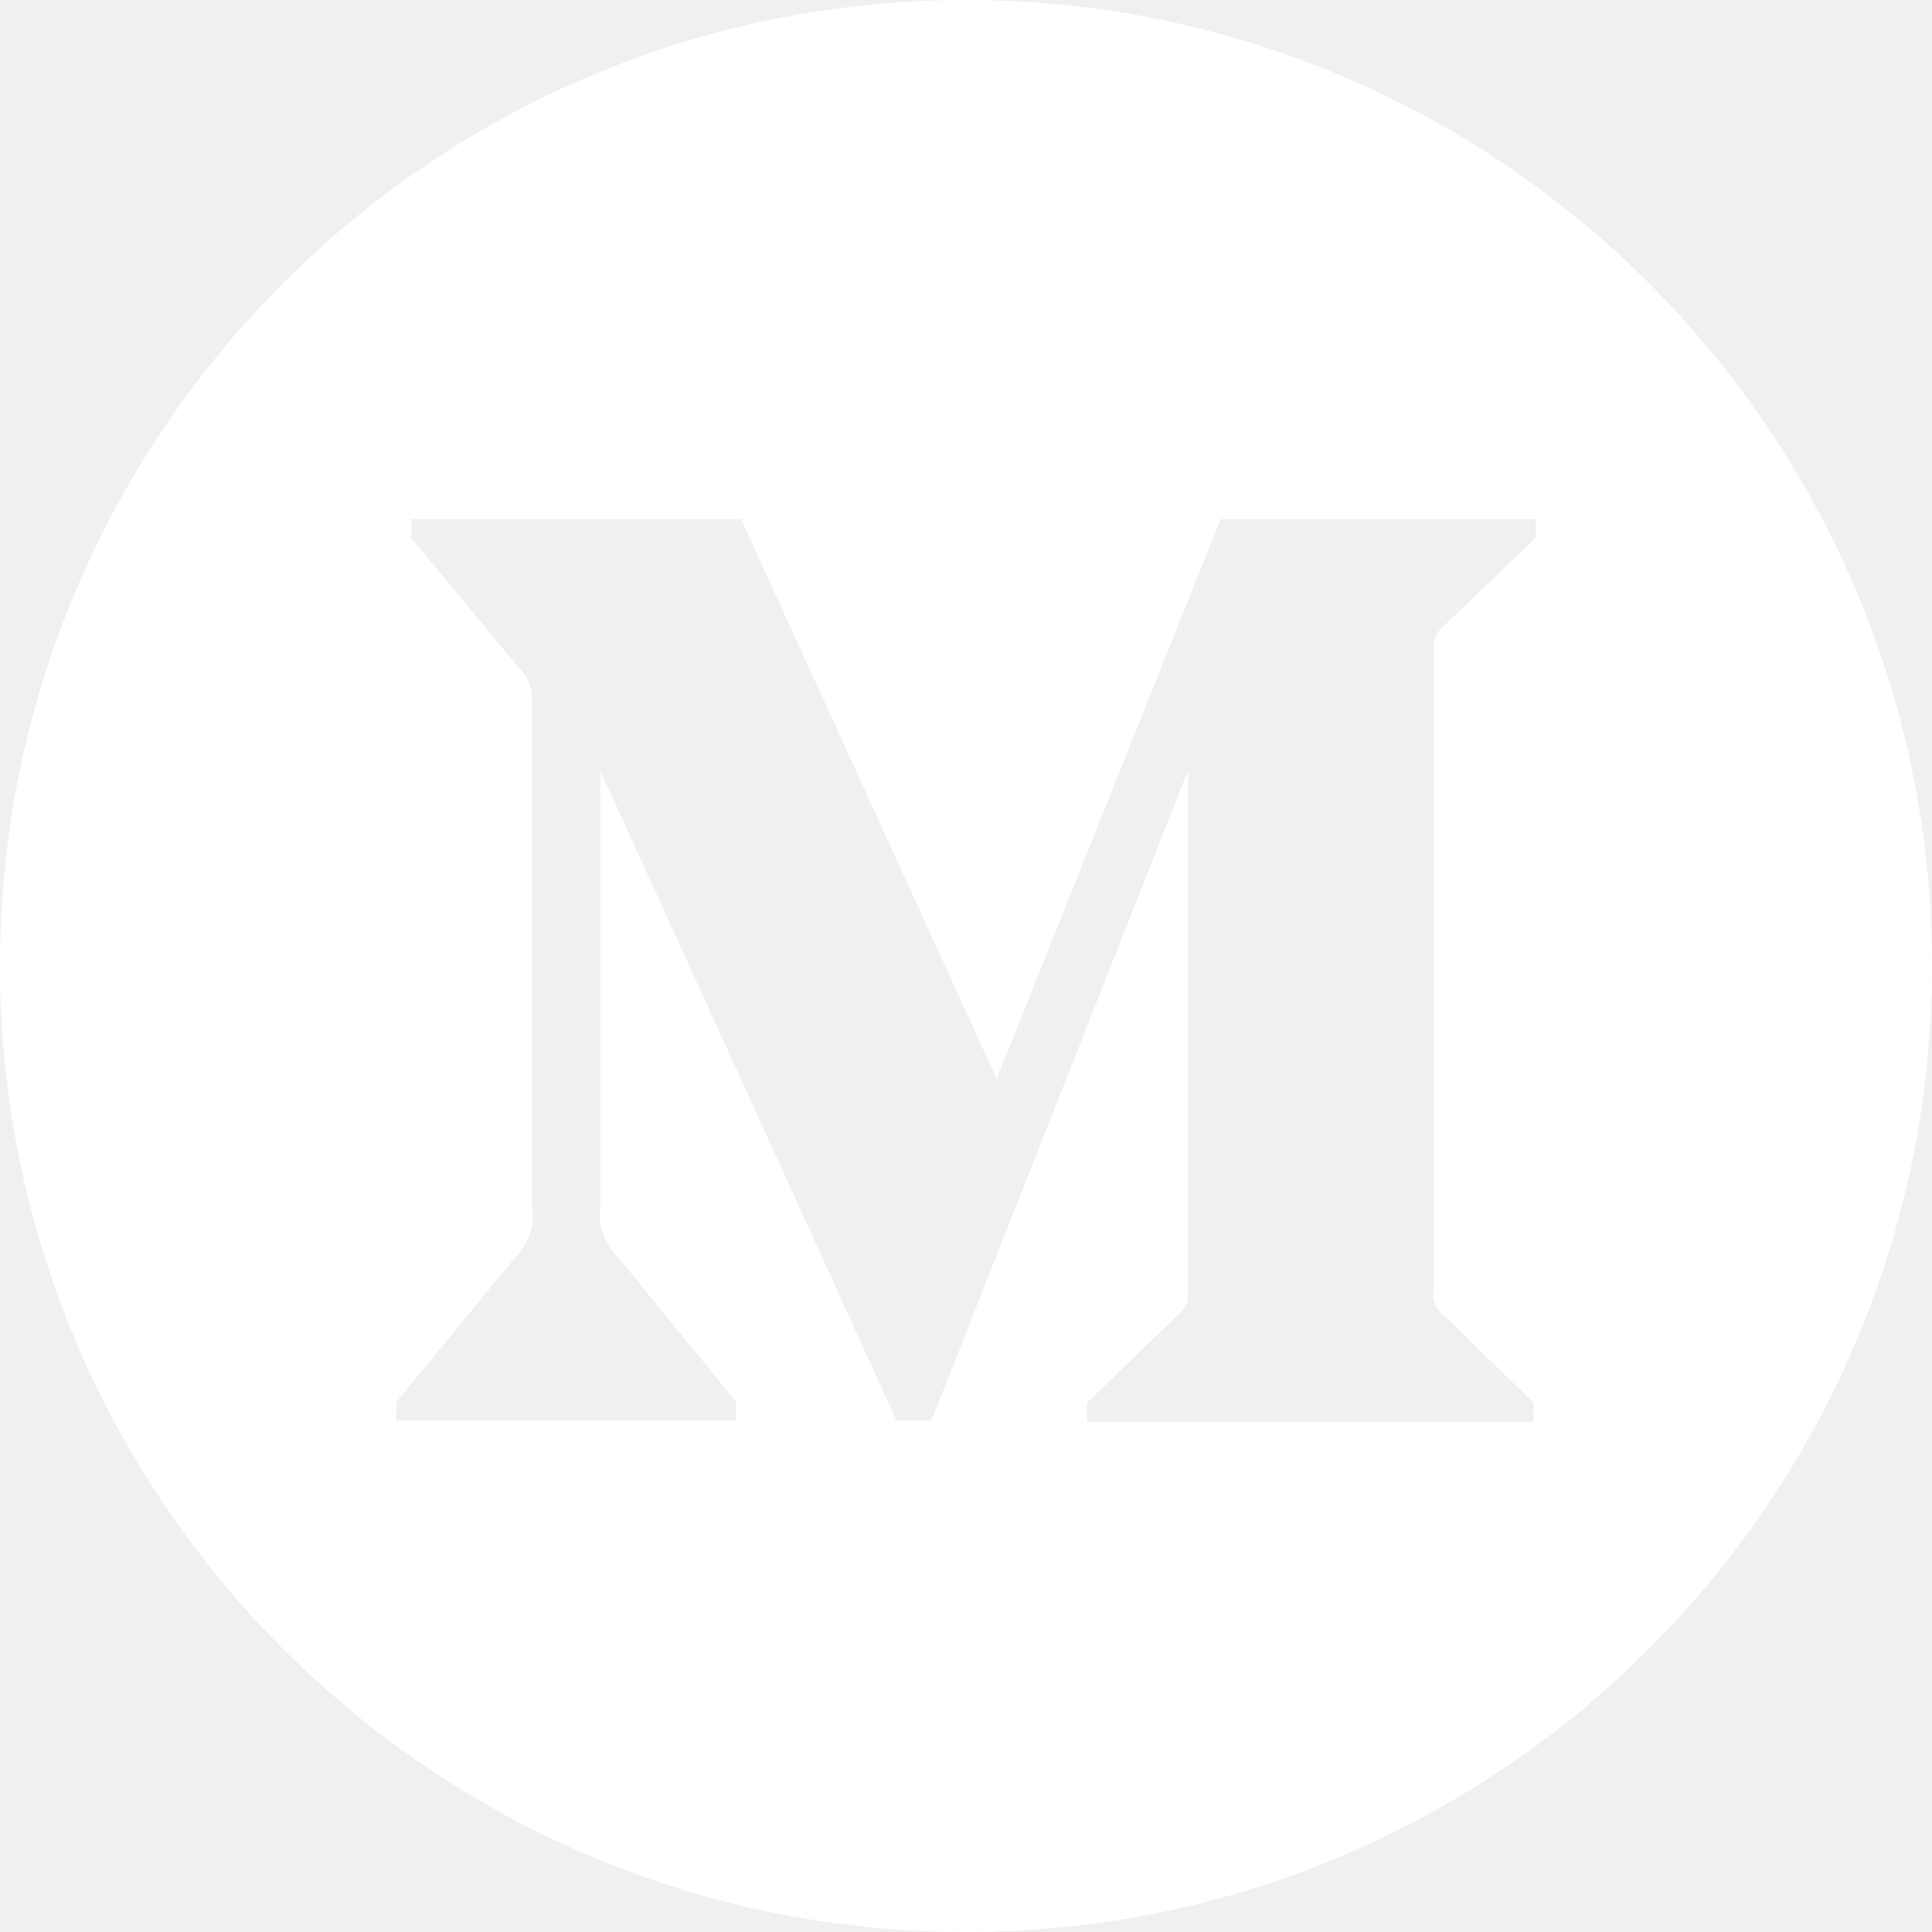
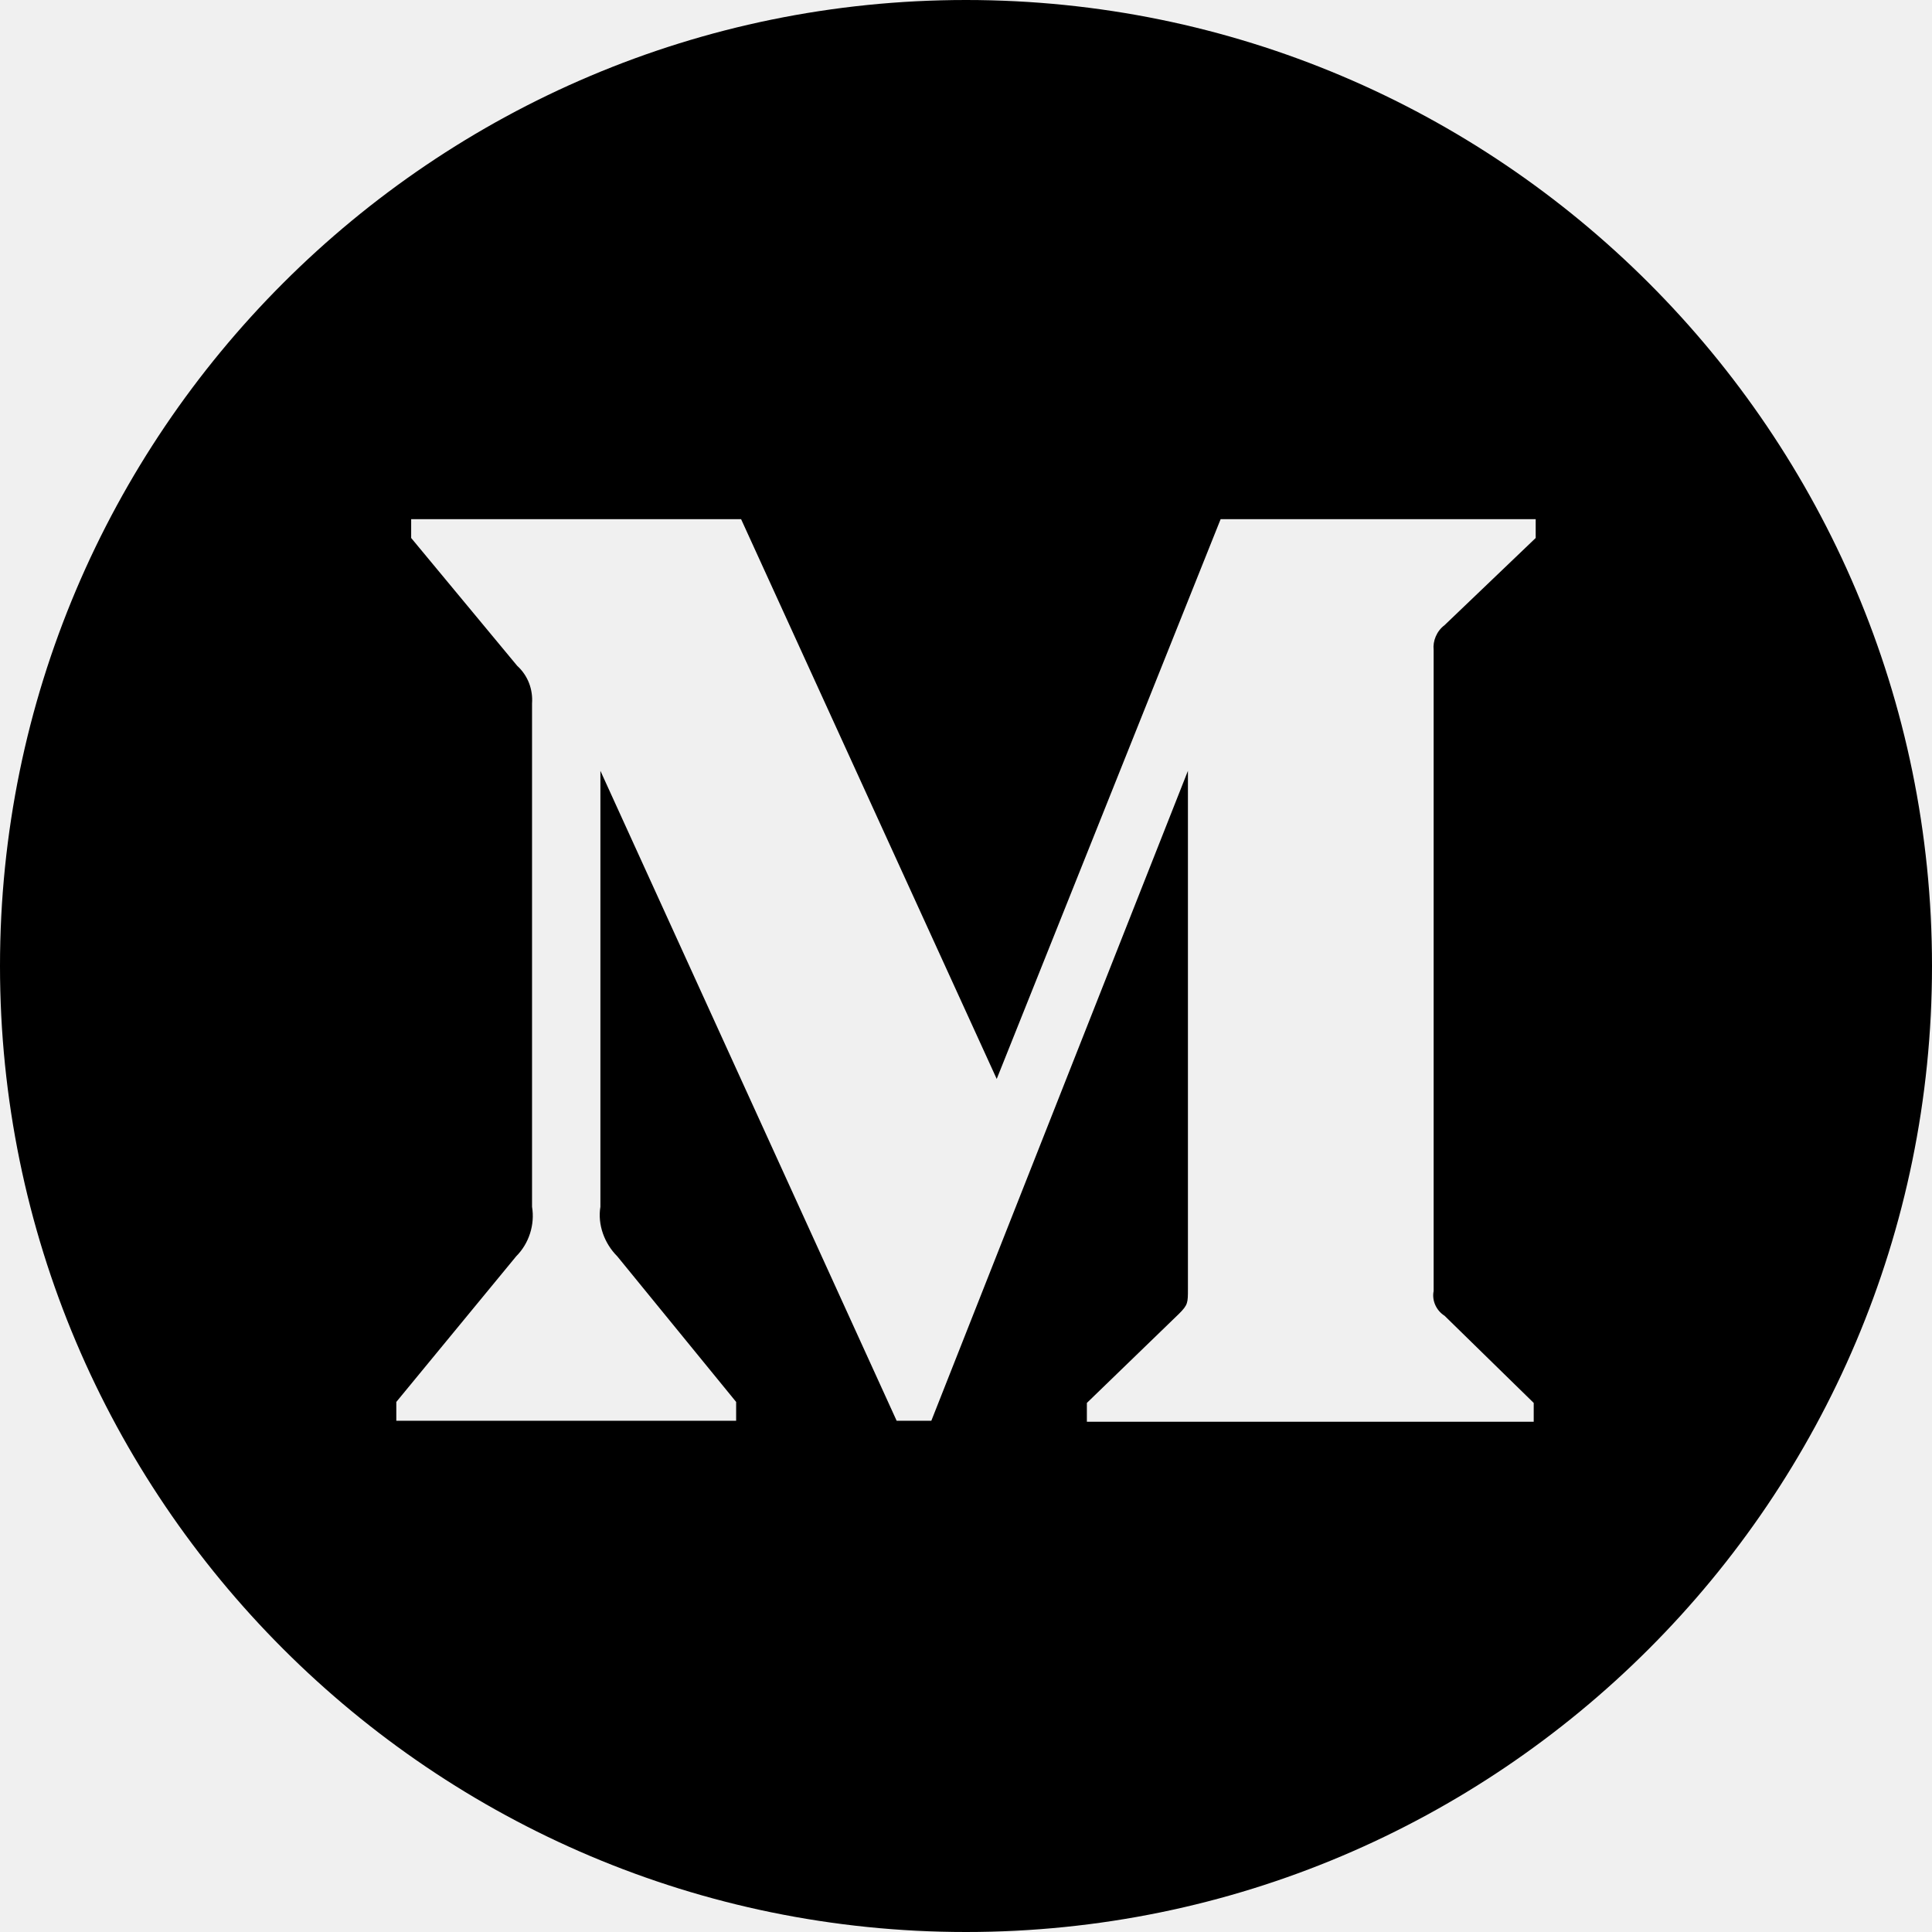
<svg xmlns="http://www.w3.org/2000/svg" viewBox="0 0 195 195">
-   <path d="M97.5 0C43.7 0 0 43.7 0 97.5S43.7 195 97.5 195 195 151.3 195 97.5 151.3 0 97.5 0zM155 54.3l-9.2 8.8c-.8.6-1.2 1.6-1.1 2.5v64.7c-.2 1 .3 2 1.1 2.5l9 8.8v1.9h-45.1v-1.9l9.3-9c.9-.9.9-1.1.9-2.5V77.8L94 143.4h-3.5L60.6 77.8v44c-.3 1.8.4 3.7 1.7 5l12 14.7v1.9H40v-1.9l12.1-14.7c1.3-1.3 1.9-3.2 1.6-5V71c.1-1.4-.4-2.8-1.5-3.8L41.5 54.3v-1.9h33.3l25.8 56.5 22.6-56.5H155v1.9z" fill="#fff" />
+   <path d="M97.5 0C43.7 0 0 43.7 0 97.5S43.7 195 97.5 195 195 151.3 195 97.5 151.3 0 97.5 0zM155 54.3l-9.2 8.8c-.8.6-1.2 1.6-1.1 2.5v64.7c-.2 1 .3 2 1.1 2.5l9 8.8v1.9h-45.1v-1.9l9.3-9c.9-.9.9-1.1.9-2.5V77.8L94 143.4h-3.5L60.6 77.8v44c-.3 1.8.4 3.7 1.7 5l12 14.7v1.9H40v-1.9l12.1-14.7c1.3-1.3 1.9-3.2 1.6-5V71c.1-1.4-.4-2.8-1.5-3.8L41.5 54.3v-1.9h33.3l25.8 56.5 22.6-56.5H155v1.9z" fill="black" />
</svg>
